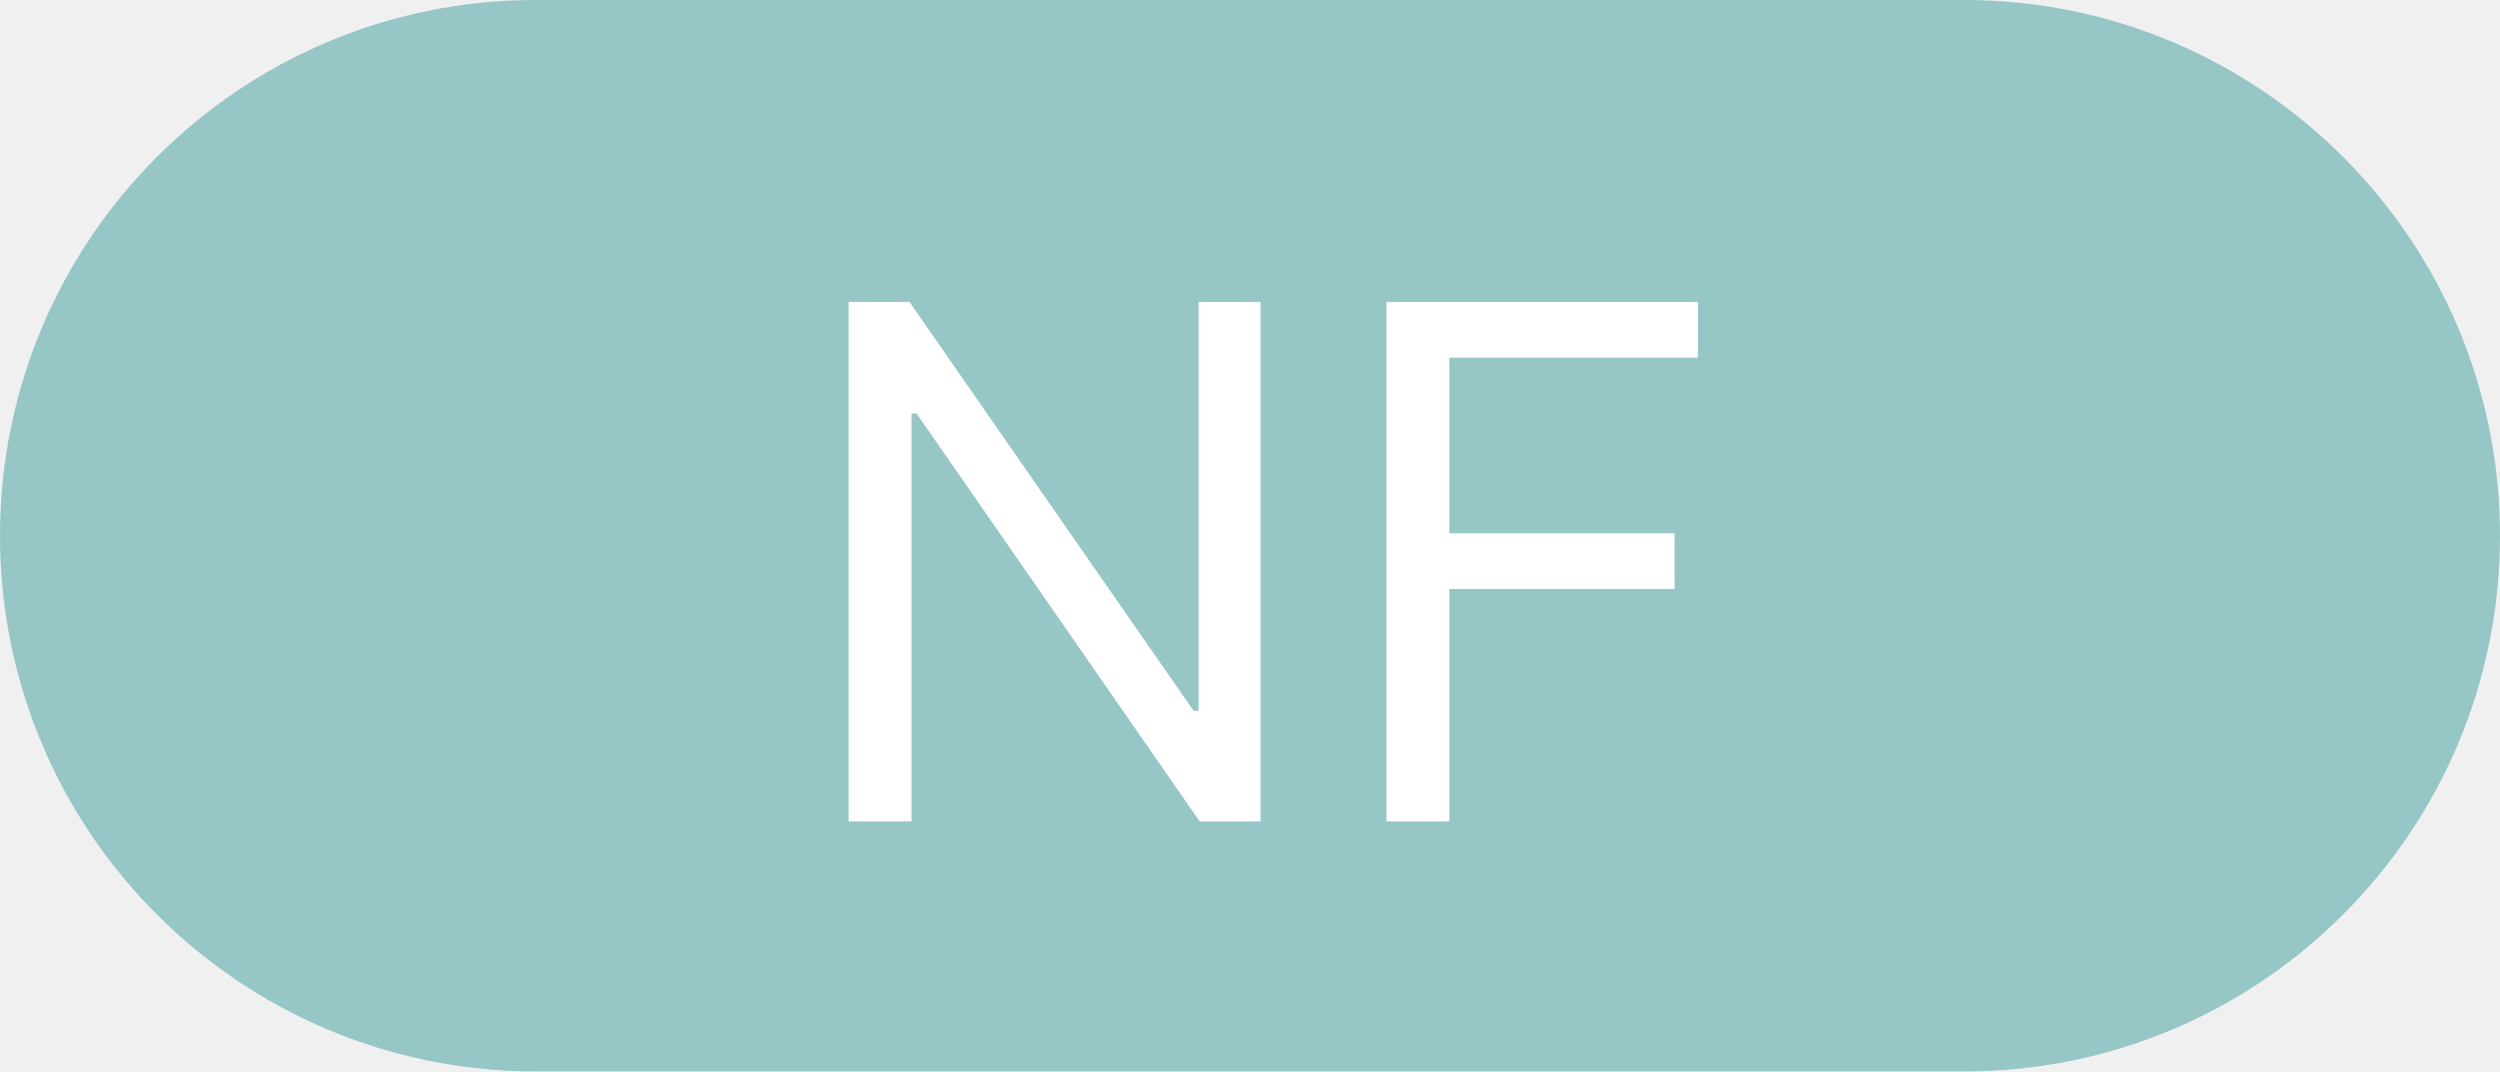
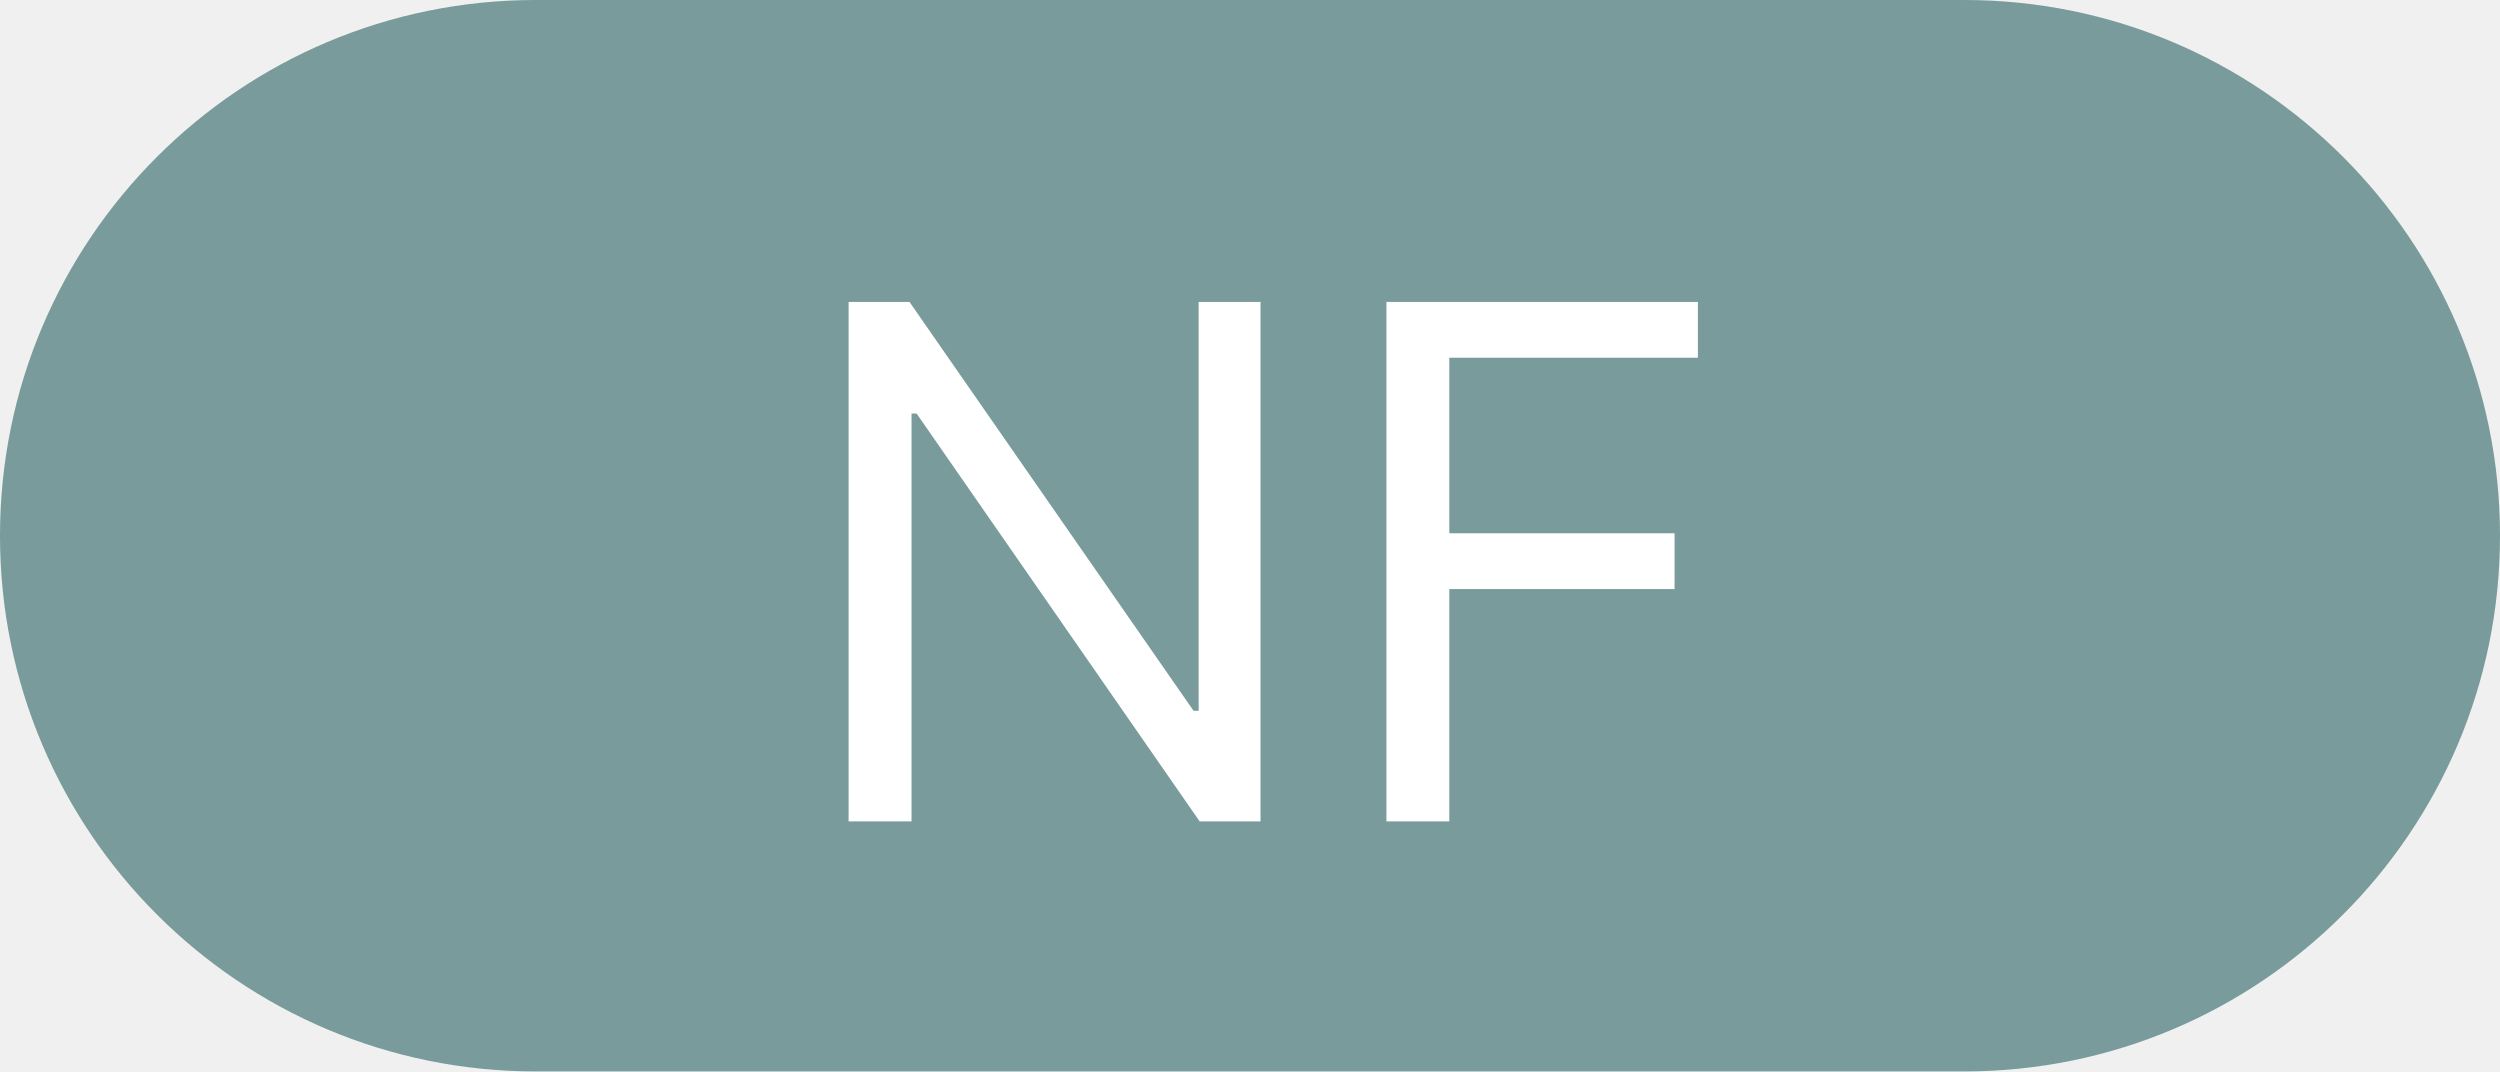
<svg xmlns="http://www.w3.org/2000/svg" width="70" height="30" viewBox="0 0 70 30" fill="none">
-   <rect width="70" height="30" rx="15" fill="#96C6C6" />
+   <rect width="70" height="30" rx="15" fill="#799B9B" />
  <path d="M35.295 8.455V23H33.591L25.665 11.579H25.523V23H23.761V8.455H25.466L33.42 19.903H33.562V8.455H35.295ZM38.82 23V8.455H47.541V10.017H40.581V14.932H46.888V16.494H40.581V23H38.82Z" fill="white" />
</svg>
